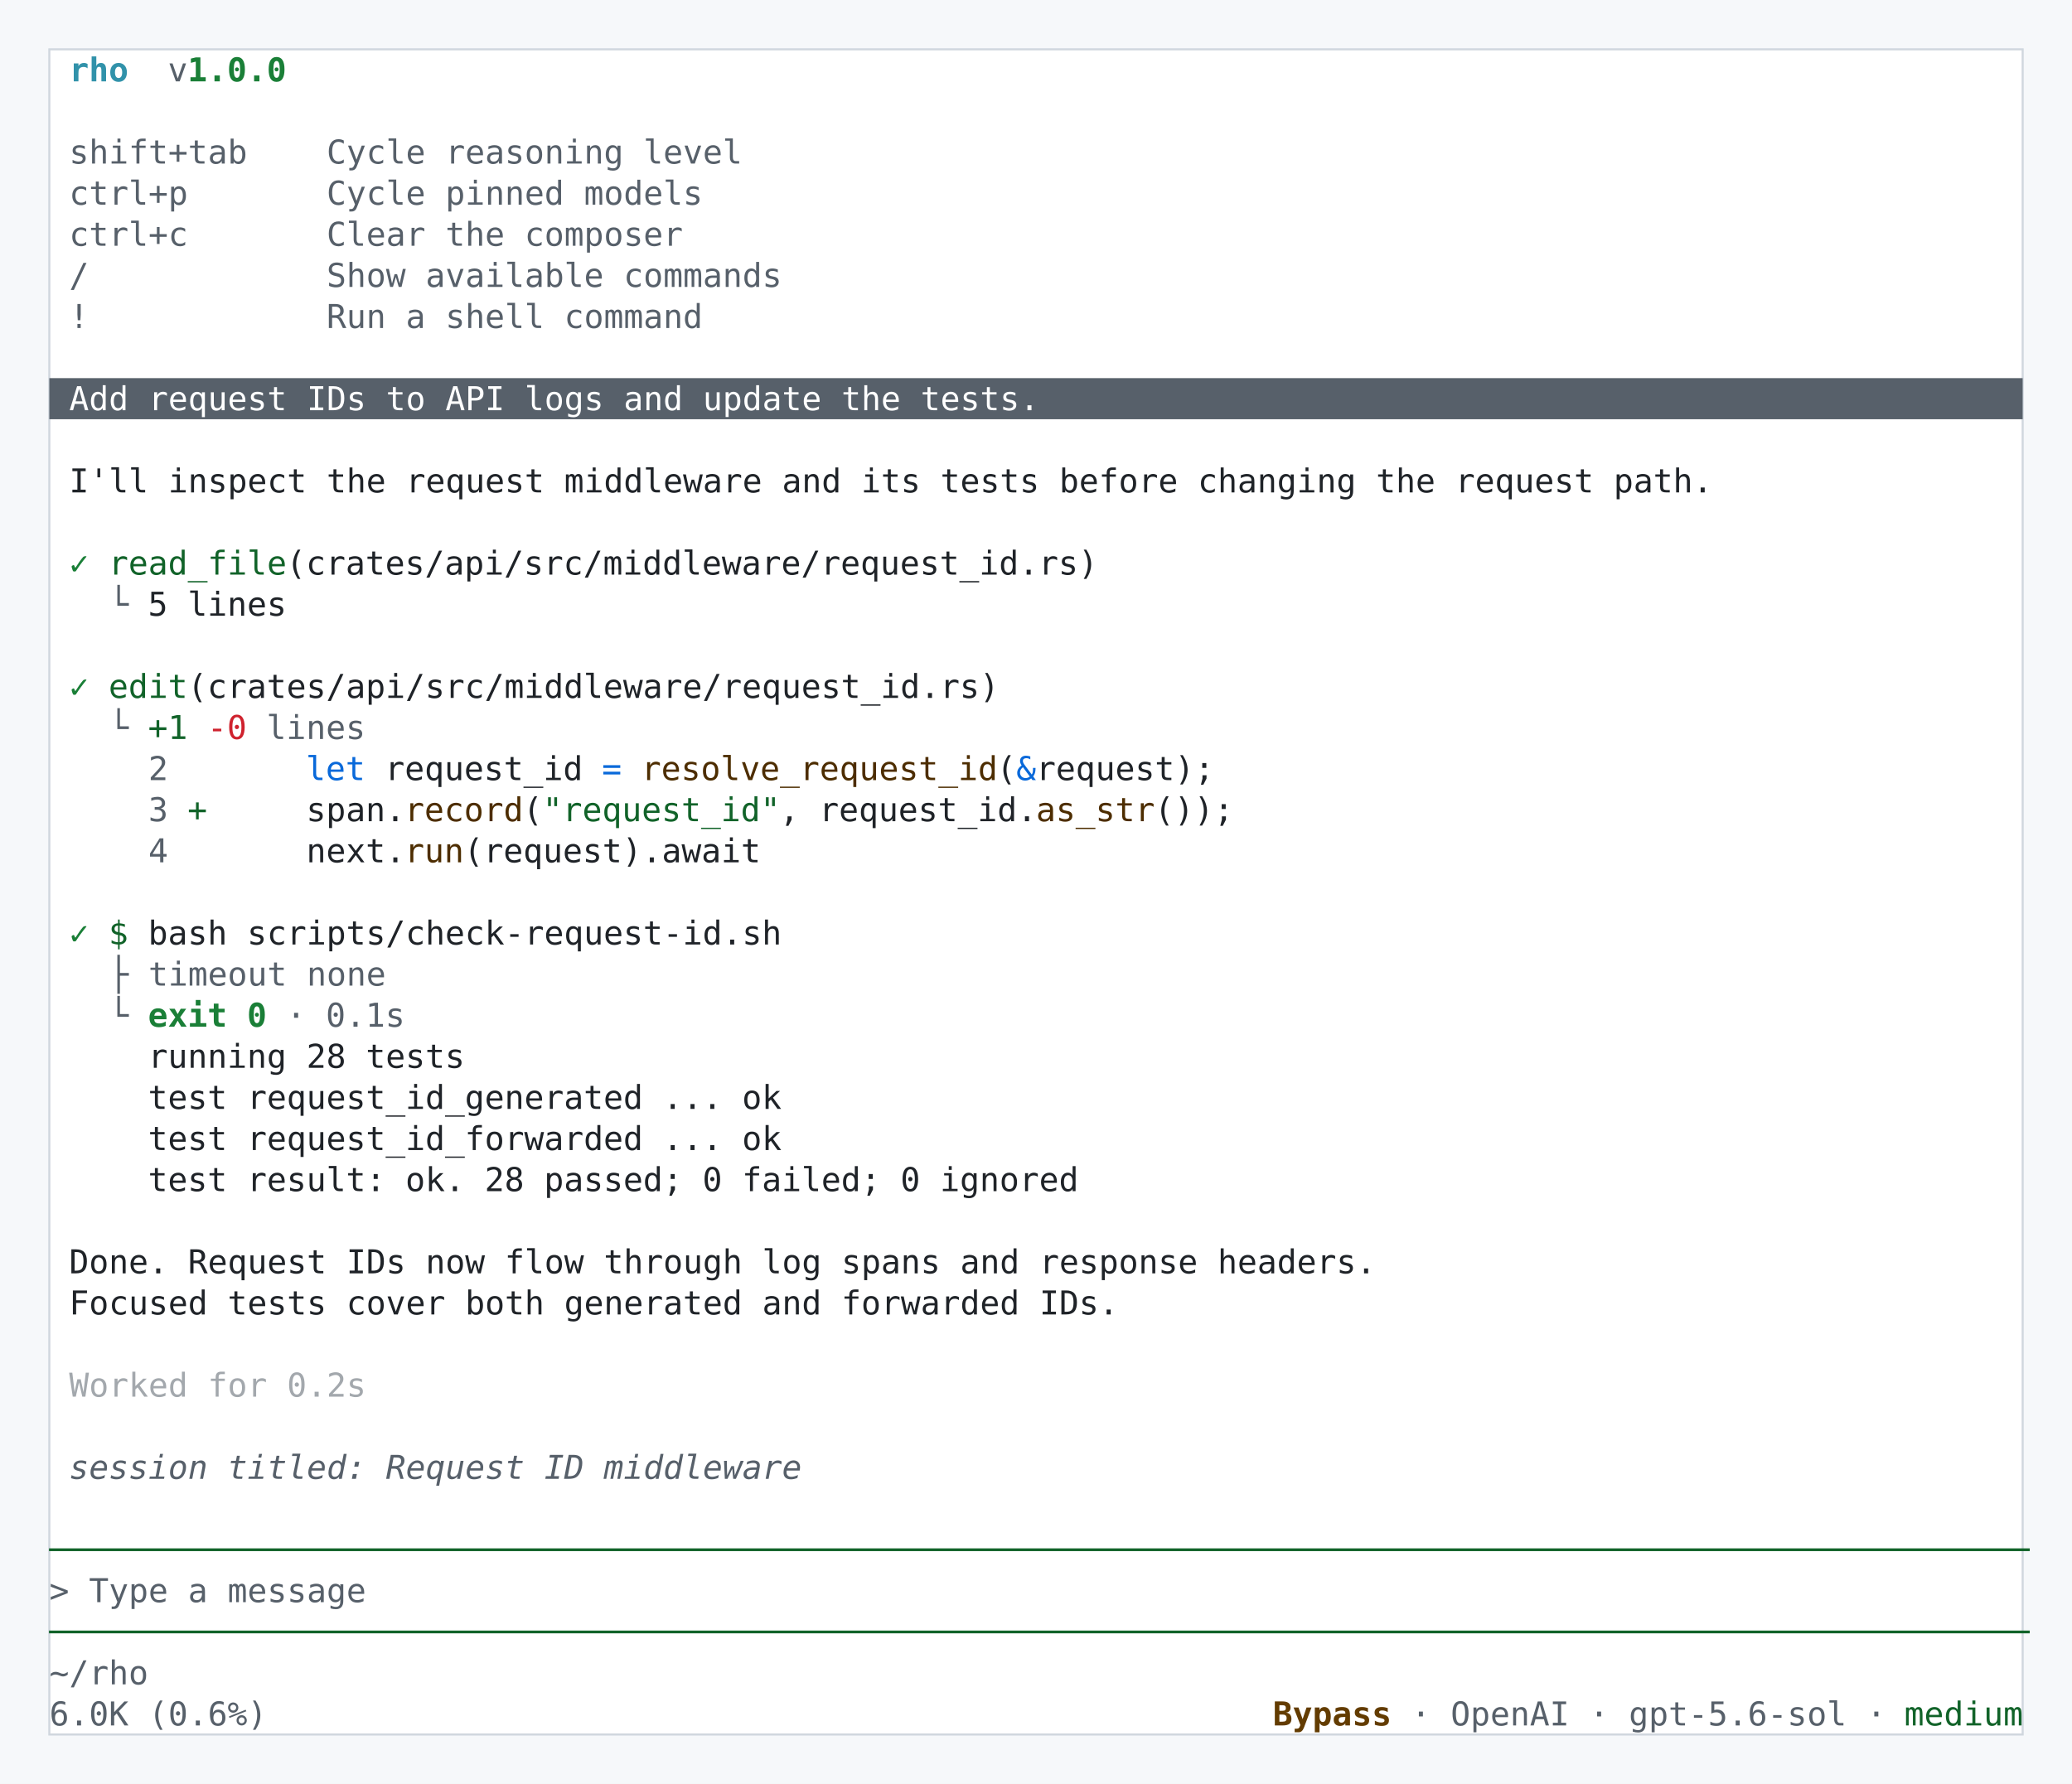
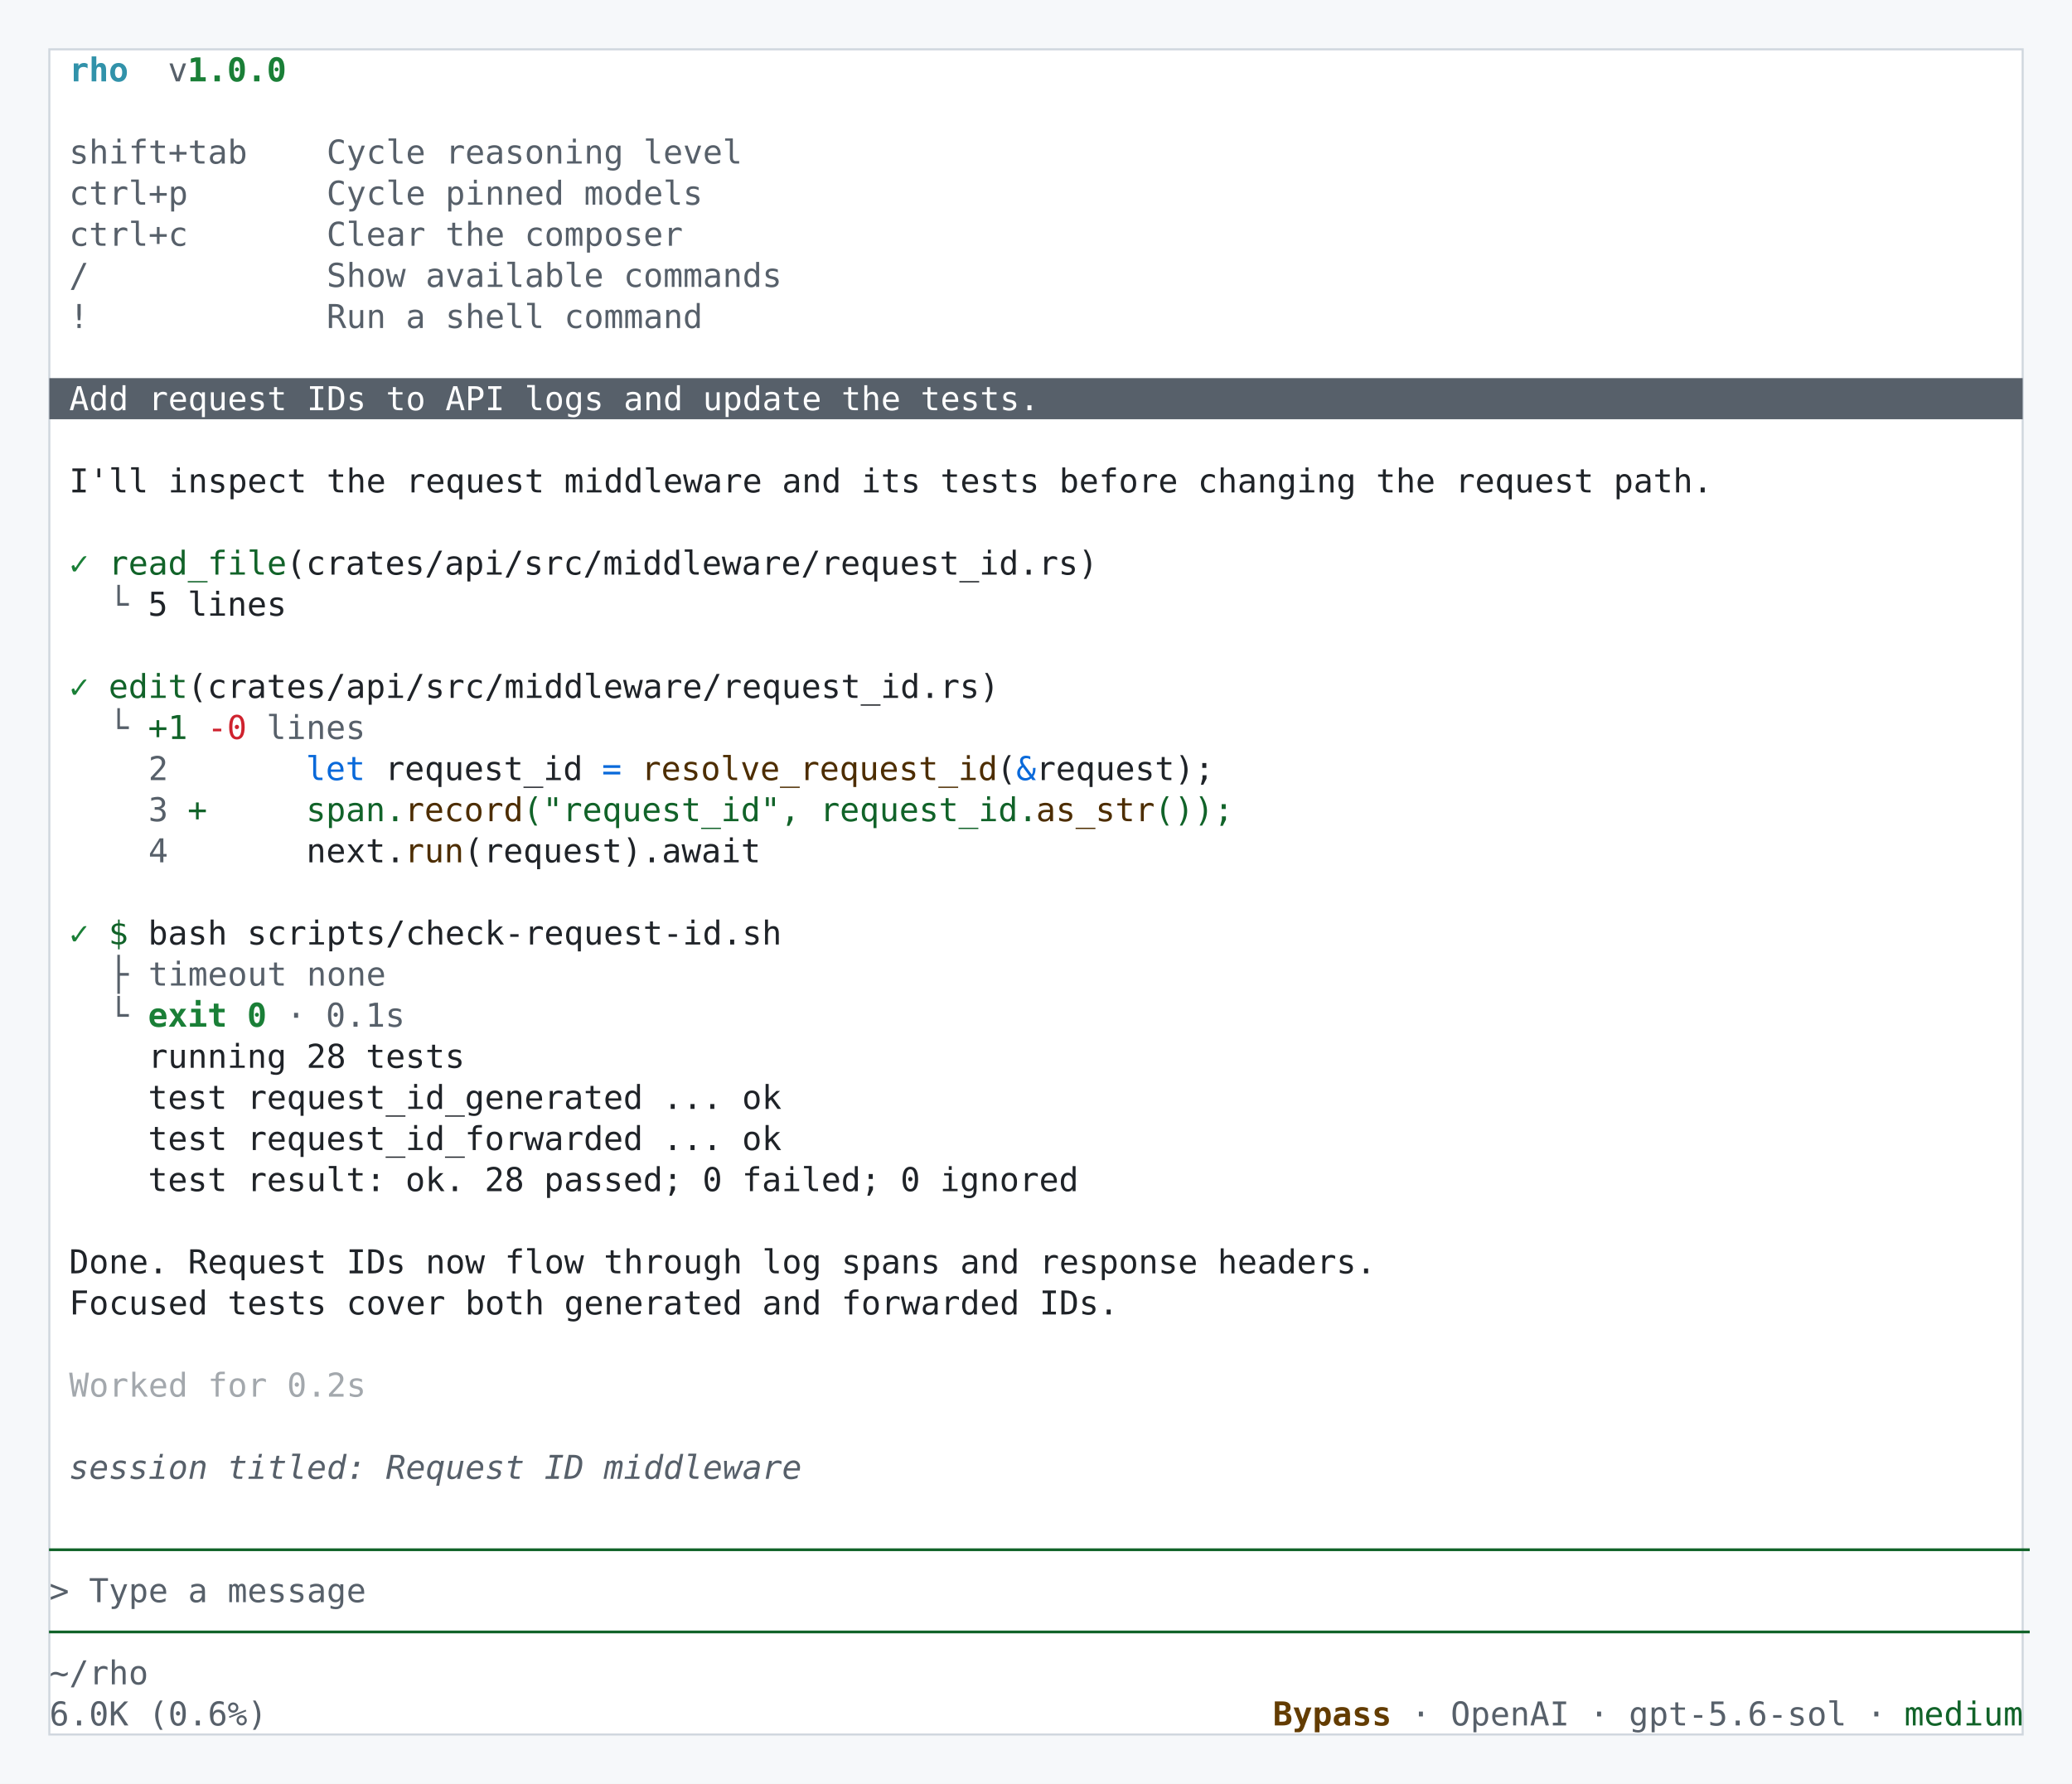
<svg xmlns="http://www.w3.org/2000/svg" width="1008" height="868" viewBox="0 0 1008.0 868.0" role="img" aria-labelledby="title desc">
  <rect width="1008.0" height="868.0" rx="0.0" fill="#f6f8fa" />
  <rect x="24.0" y="24.0" width="960.0" height="820.0" rx="0.0" fill="#ffffff" stroke="#d0d7de" />
  <text x="33.6" y="39.6" fill="#3192aa" font-family="DejaVu Sans Mono, Liberation Mono, Consolas, monospace" font-size="16.0" xml:space="preserve" font-variant-ligatures="none" font-weight="700">rho</text>
  <text x="62.4" y="39.6" fill="#57606a" font-family="DejaVu Sans Mono, Liberation Mono, Consolas, monospace" font-size="16.0" xml:space="preserve" font-variant-ligatures="none">  v</text>
  <text x="91.2" y="39.6" fill="#1a7f37" font-family="DejaVu Sans Mono, Liberation Mono, Consolas, monospace" font-size="16.0" xml:space="preserve" font-variant-ligatures="none" font-weight="700">1.0.0</text>
  <text x="24.0" y="79.6" fill="#57606a" font-family="DejaVu Sans Mono, Liberation Mono, Consolas, monospace" font-size="16.0" xml:space="preserve" font-variant-ligatures="none"> shift+tab    Cycle reasoning level</text>
  <text x="24.0" y="99.6" fill="#57606a" font-family="DejaVu Sans Mono, Liberation Mono, Consolas, monospace" font-size="16.0" xml:space="preserve" font-variant-ligatures="none"> ctrl+p       Cycle pinned models</text>
  <text x="24.0" y="119.6" fill="#57606a" font-family="DejaVu Sans Mono, Liberation Mono, Consolas, monospace" font-size="16.0" xml:space="preserve" font-variant-ligatures="none"> ctrl+c       Clear the composer</text>
  <text x="24.0" y="139.6" fill="#57606a" font-family="DejaVu Sans Mono, Liberation Mono, Consolas, monospace" font-size="16.0" xml:space="preserve" font-variant-ligatures="none"> /            Show available commands</text>
  <text x="24.0" y="159.6" fill="#57606a" font-family="DejaVu Sans Mono, Liberation Mono, Consolas, monospace" font-size="16.0" xml:space="preserve" font-variant-ligatures="none"> !            Run a shell command</text>
  <rect x="24.0" y="184.0" width="960.0" height="20.0" fill="#57606a" />
  <text x="24.0" y="199.6" fill="#ffffff" font-family="DejaVu Sans Mono, Liberation Mono, Consolas, monospace" font-size="16.0" xml:space="preserve" font-variant-ligatures="none"> Add request IDs to API logs and update the tests.                                                  </text>
  <text x="24.0" y="239.6" fill="#1f2328" font-family="DejaVu Sans Mono, Liberation Mono, Consolas, monospace" font-size="16.0" xml:space="preserve" font-variant-ligatures="none"> I'll inspect the request middleware and its tests before changing the request path.                </text>
  <text x="24.0" y="279.6" fill="#1a7f37" font-family="DejaVu Sans Mono, Liberation Mono, Consolas, monospace" font-size="16.0" xml:space="preserve" font-variant-ligatures="none" font-weight="700"> ✓ </text>
  <text x="52.8" y="279.6" fill="#116329" font-family="DejaVu Sans Mono, Liberation Mono, Consolas, monospace" font-size="16.0" xml:space="preserve" font-variant-ligatures="none">read_file</text>
  <text x="139.2" y="279.6" fill="#1f2328" font-family="DejaVu Sans Mono, Liberation Mono, Consolas, monospace" font-size="16.0" xml:space="preserve" font-variant-ligatures="none">(crates/api/src/middleware/request_id.rs)                                              </text>
  <text x="24.0" y="299.6" fill="#57606a" font-family="DejaVu Sans Mono, Liberation Mono, Consolas, monospace" font-size="16.0" xml:space="preserve" font-variant-ligatures="none">   └ </text>
  <text x="72.0" y="299.6" fill="#1f2328" font-family="DejaVu Sans Mono, Liberation Mono, Consolas, monospace" font-size="16.0" xml:space="preserve" font-variant-ligatures="none">5 lines                                                                                       </text>
  <text x="24.0" y="339.6" fill="#1a7f37" font-family="DejaVu Sans Mono, Liberation Mono, Consolas, monospace" font-size="16.0" xml:space="preserve" font-variant-ligatures="none" font-weight="700"> ✓ </text>
  <text x="52.8" y="339.6" fill="#116329" font-family="DejaVu Sans Mono, Liberation Mono, Consolas, monospace" font-size="16.0" xml:space="preserve" font-variant-ligatures="none">edit</text>
  <text x="91.2" y="339.6" fill="#1f2328" font-family="DejaVu Sans Mono, Liberation Mono, Consolas, monospace" font-size="16.0" xml:space="preserve" font-variant-ligatures="none">(crates/api/src/middleware/request_id.rs)                                                   </text>
  <text x="24.0" y="359.6" fill="#57606a" font-family="DejaVu Sans Mono, Liberation Mono, Consolas, monospace" font-size="16.0" xml:space="preserve" font-variant-ligatures="none">   └ </text>
  <text x="72.0" y="359.6" fill="#116329" font-family="DejaVu Sans Mono, Liberation Mono, Consolas, monospace" font-size="16.0" xml:space="preserve" font-variant-ligatures="none">+1</text>
  <text x="100.8" y="359.6" fill="#cf222e" font-family="DejaVu Sans Mono, Liberation Mono, Consolas, monospace" font-size="16.0" xml:space="preserve" font-variant-ligatures="none">-0</text>
  <text x="120.0" y="359.6" fill="#57606a" font-family="DejaVu Sans Mono, Liberation Mono, Consolas, monospace" font-size="16.0" xml:space="preserve" font-variant-ligatures="none"> lines</text>
  <text x="24.0" y="379.6" fill="#57606a" font-family="DejaVu Sans Mono, Liberation Mono, Consolas, monospace" font-size="16.0" xml:space="preserve" font-variant-ligatures="none">     2 </text>
  <text x="148.8" y="379.6" fill="#0969da" font-family="DejaVu Sans Mono, Liberation Mono, Consolas, monospace" font-size="16.0" xml:space="preserve" font-variant-ligatures="none">let</text>
  <text x="177.6" y="379.6" fill="#1f2328" font-family="DejaVu Sans Mono, Liberation Mono, Consolas, monospace" font-size="16.0" xml:space="preserve" font-variant-ligatures="none"> request_id </text>
  <text x="292.8" y="379.6" fill="#0969da" font-family="DejaVu Sans Mono, Liberation Mono, Consolas, monospace" font-size="16.0" xml:space="preserve" font-variant-ligatures="none">=</text>
  <text x="312.0" y="379.6" fill="#4d2d00" font-family="DejaVu Sans Mono, Liberation Mono, Consolas, monospace" font-size="16.0" xml:space="preserve" font-variant-ligatures="none">resolve_request_id</text>
  <text x="484.8" y="379.6" fill="#1f2328" font-family="DejaVu Sans Mono, Liberation Mono, Consolas, monospace" font-size="16.0" xml:space="preserve" font-variant-ligatures="none">(</text>
  <text x="494.4" y="379.6" fill="#0969da" font-family="DejaVu Sans Mono, Liberation Mono, Consolas, monospace" font-size="16.0" xml:space="preserve" font-variant-ligatures="none">&amp;</text>
  <text x="504.0" y="379.6" fill="#1f2328" font-family="DejaVu Sans Mono, Liberation Mono, Consolas, monospace" font-size="16.0" xml:space="preserve" font-variant-ligatures="none">request);                                        </text>
  <text x="24.0" y="399.6" fill="#57606a" font-family="DejaVu Sans Mono, Liberation Mono, Consolas, monospace" font-size="16.0" xml:space="preserve" font-variant-ligatures="none">     3 </text>
  <text x="91.2" y="399.6" fill="#116329" font-family="DejaVu Sans Mono, Liberation Mono, Consolas, monospace" font-size="16.0" xml:space="preserve" font-variant-ligatures="none">+</text>
-   <text x="100.8" y="399.6" fill="#1f2328" font-family="DejaVu Sans Mono, Liberation Mono, Consolas, monospace" font-size="16.0" xml:space="preserve" font-variant-ligatures="none">     span.</text>
+   <text x="110.4" y="399.6" fill="#116329" font-family="DejaVu Sans Mono, Liberation Mono, Consolas, monospace" font-size="16.0" xml:space="preserve" font-variant-ligatures="none">    span.</text>
  <text x="196.8" y="399.6" fill="#4d2d00" font-family="DejaVu Sans Mono, Liberation Mono, Consolas, monospace" font-size="16.0" xml:space="preserve" font-variant-ligatures="none">record</text>
-   <text x="254.4" y="399.6" fill="#1f2328" font-family="DejaVu Sans Mono, Liberation Mono, Consolas, monospace" font-size="16.0" xml:space="preserve" font-variant-ligatures="none">(</text>
-   <text x="264.0" y="399.6" fill="#116329" font-family="DejaVu Sans Mono, Liberation Mono, Consolas, monospace" font-size="16.0" xml:space="preserve" font-variant-ligatures="none">"request_id"</text>
-   <text x="379.2" y="399.6" fill="#1f2328" font-family="DejaVu Sans Mono, Liberation Mono, Consolas, monospace" font-size="16.0" xml:space="preserve" font-variant-ligatures="none">, request_id.</text>
+   <text x="254.4" y="399.6" fill="#116329" font-family="DejaVu Sans Mono, Liberation Mono, Consolas, monospace" font-size="16.0" xml:space="preserve" font-variant-ligatures="none">("request_id", request_id.</text>
  <text x="504.0" y="399.6" fill="#4d2d00" font-family="DejaVu Sans Mono, Liberation Mono, Consolas, monospace" font-size="16.0" xml:space="preserve" font-variant-ligatures="none">as_str</text>
-   <text x="561.6" y="399.6" fill="#1f2328" font-family="DejaVu Sans Mono, Liberation Mono, Consolas, monospace" font-size="16.0" xml:space="preserve" font-variant-ligatures="none">());                                       </text>
+   <text x="561.6" y="399.6" fill="#116329" font-family="DejaVu Sans Mono, Liberation Mono, Consolas, monospace" font-size="16.0" xml:space="preserve" font-variant-ligatures="none">());                                       </text>
  <text x="24.0" y="419.6" fill="#57606a" font-family="DejaVu Sans Mono, Liberation Mono, Consolas, monospace" font-size="16.0" xml:space="preserve" font-variant-ligatures="none">     4 </text>
  <text x="91.2" y="419.6" fill="#1f2328" font-family="DejaVu Sans Mono, Liberation Mono, Consolas, monospace" font-size="16.0" xml:space="preserve" font-variant-ligatures="none">      next.</text>
  <text x="196.8" y="419.6" fill="#4d2d00" font-family="DejaVu Sans Mono, Liberation Mono, Consolas, monospace" font-size="16.0" xml:space="preserve" font-variant-ligatures="none">run</text>
  <text x="225.6" y="419.6" fill="#1f2328" font-family="DejaVu Sans Mono, Liberation Mono, Consolas, monospace" font-size="16.0" xml:space="preserve" font-variant-ligatures="none">(request).await                                                               </text>
  <text x="24.0" y="459.6" fill="#1a7f37" font-family="DejaVu Sans Mono, Liberation Mono, Consolas, monospace" font-size="16.0" xml:space="preserve" font-variant-ligatures="none" font-weight="700"> ✓ </text>
  <text x="52.8" y="459.6" fill="#116329" font-family="DejaVu Sans Mono, Liberation Mono, Consolas, monospace" font-size="16.0" xml:space="preserve" font-variant-ligatures="none">$</text>
  <text x="62.4" y="459.6" fill="#1f2328" font-family="DejaVu Sans Mono, Liberation Mono, Consolas, monospace" font-size="16.0" xml:space="preserve" font-variant-ligatures="none"> bash scripts/check-request-id.sh                                                              </text>
  <text x="24.0" y="479.6" fill="#57606a" font-family="DejaVu Sans Mono, Liberation Mono, Consolas, monospace" font-size="16.0" xml:space="preserve" font-variant-ligatures="none">   ├ timeout none</text>
  <text x="24.0" y="499.6" fill="#57606a" font-family="DejaVu Sans Mono, Liberation Mono, Consolas, monospace" font-size="16.0" xml:space="preserve" font-variant-ligatures="none">   └ </text>
  <text x="72.0" y="499.6" fill="#1a7f37" font-family="DejaVu Sans Mono, Liberation Mono, Consolas, monospace" font-size="16.0" xml:space="preserve" font-variant-ligatures="none" font-weight="700">exit 0</text>
  <text x="129.6" y="499.6" fill="#57606a" font-family="DejaVu Sans Mono, Liberation Mono, Consolas, monospace" font-size="16.0" xml:space="preserve" font-variant-ligatures="none"> · 0.1s</text>
  <text x="72.0" y="519.6" fill="#1f2328" font-family="DejaVu Sans Mono, Liberation Mono, Consolas, monospace" font-size="16.0" xml:space="preserve" font-variant-ligatures="none">running 28 tests                                                                              </text>
  <text x="72.0" y="539.6" fill="#1f2328" font-family="DejaVu Sans Mono, Liberation Mono, Consolas, monospace" font-size="16.0" xml:space="preserve" font-variant-ligatures="none">test request_id_generated ... ok                                                              </text>
  <text x="72.0" y="559.6" fill="#1f2328" font-family="DejaVu Sans Mono, Liberation Mono, Consolas, monospace" font-size="16.0" xml:space="preserve" font-variant-ligatures="none">test request_id_forwarded ... ok                                                              </text>
  <text x="72.0" y="579.6" fill="#1f2328" font-family="DejaVu Sans Mono, Liberation Mono, Consolas, monospace" font-size="16.0" xml:space="preserve" font-variant-ligatures="none">test result: ok. 28 passed; 0 failed; 0 ignored                                               </text>
  <text x="24.0" y="619.6" fill="#1f2328" font-family="DejaVu Sans Mono, Liberation Mono, Consolas, monospace" font-size="16.0" xml:space="preserve" font-variant-ligatures="none"> Done. Request IDs now flow through log spans and response headers.                                 </text>
  <text x="24.0" y="639.6" fill="#1f2328" font-family="DejaVu Sans Mono, Liberation Mono, Consolas, monospace" font-size="16.0" xml:space="preserve" font-variant-ligatures="none"> Focused tests cover both generated and forwarded IDs.                                              </text>
  <text x="24.0" y="679.6" fill="#a3a8ad" font-family="DejaVu Sans Mono, Liberation Mono, Consolas, monospace" font-size="16.0" xml:space="preserve" font-variant-ligatures="none"> Worked for 0.2s </text>
  <text x="24.0" y="719.6" fill="#57606a" font-family="DejaVu Sans Mono, Liberation Mono, Consolas, monospace" font-size="16.0" xml:space="preserve" font-variant-ligatures="none" font-style="italic"> session titled: Request ID middleware </text>
  <text x="24.0" y="759.6" fill="#116329" font-family="DejaVu Sans Mono, Liberation Mono, Consolas, monospace" font-size="16.0" xml:space="preserve" font-variant-ligatures="none">────────────────────────────────────────────────────────────────────────────────────────────────────</text>
  <text x="24.0" y="779.6" fill="#57606a" font-family="DejaVu Sans Mono, Liberation Mono, Consolas, monospace" font-size="16.0" xml:space="preserve" font-variant-ligatures="none">&gt; Type a message</text>
  <text x="24.0" y="799.6" fill="#116329" font-family="DejaVu Sans Mono, Liberation Mono, Consolas, monospace" font-size="16.0" xml:space="preserve" font-variant-ligatures="none">────────────────────────────────────────────────────────────────────────────────────────────────────</text>
  <text x="24.0" y="819.6" fill="#57606a" font-family="DejaVu Sans Mono, Liberation Mono, Consolas, monospace" font-size="16.0" xml:space="preserve" font-variant-ligatures="none">~/rho</text>
  <text x="24.0" y="839.6" fill="#57606a" font-family="DejaVu Sans Mono, Liberation Mono, Consolas, monospace" font-size="16.0" xml:space="preserve" font-variant-ligatures="none">6.0K (0.6%)                                                   </text>
  <text x="619.2" y="839.6" fill="#633c01" font-family="DejaVu Sans Mono, Liberation Mono, Consolas, monospace" font-size="16.0" xml:space="preserve" font-variant-ligatures="none" font-weight="700">Bypass</text>
  <text x="676.8" y="839.6" fill="#57606a" font-family="DejaVu Sans Mono, Liberation Mono, Consolas, monospace" font-size="16.0" xml:space="preserve" font-variant-ligatures="none"> · OpenAI · gpt-5.6-sol · </text>
  <text x="926.4" y="839.6" fill="#116329" font-family="DejaVu Sans Mono, Liberation Mono, Consolas, monospace" font-size="16.0" xml:space="preserve" font-variant-ligatures="none">medium</text>
</svg>
